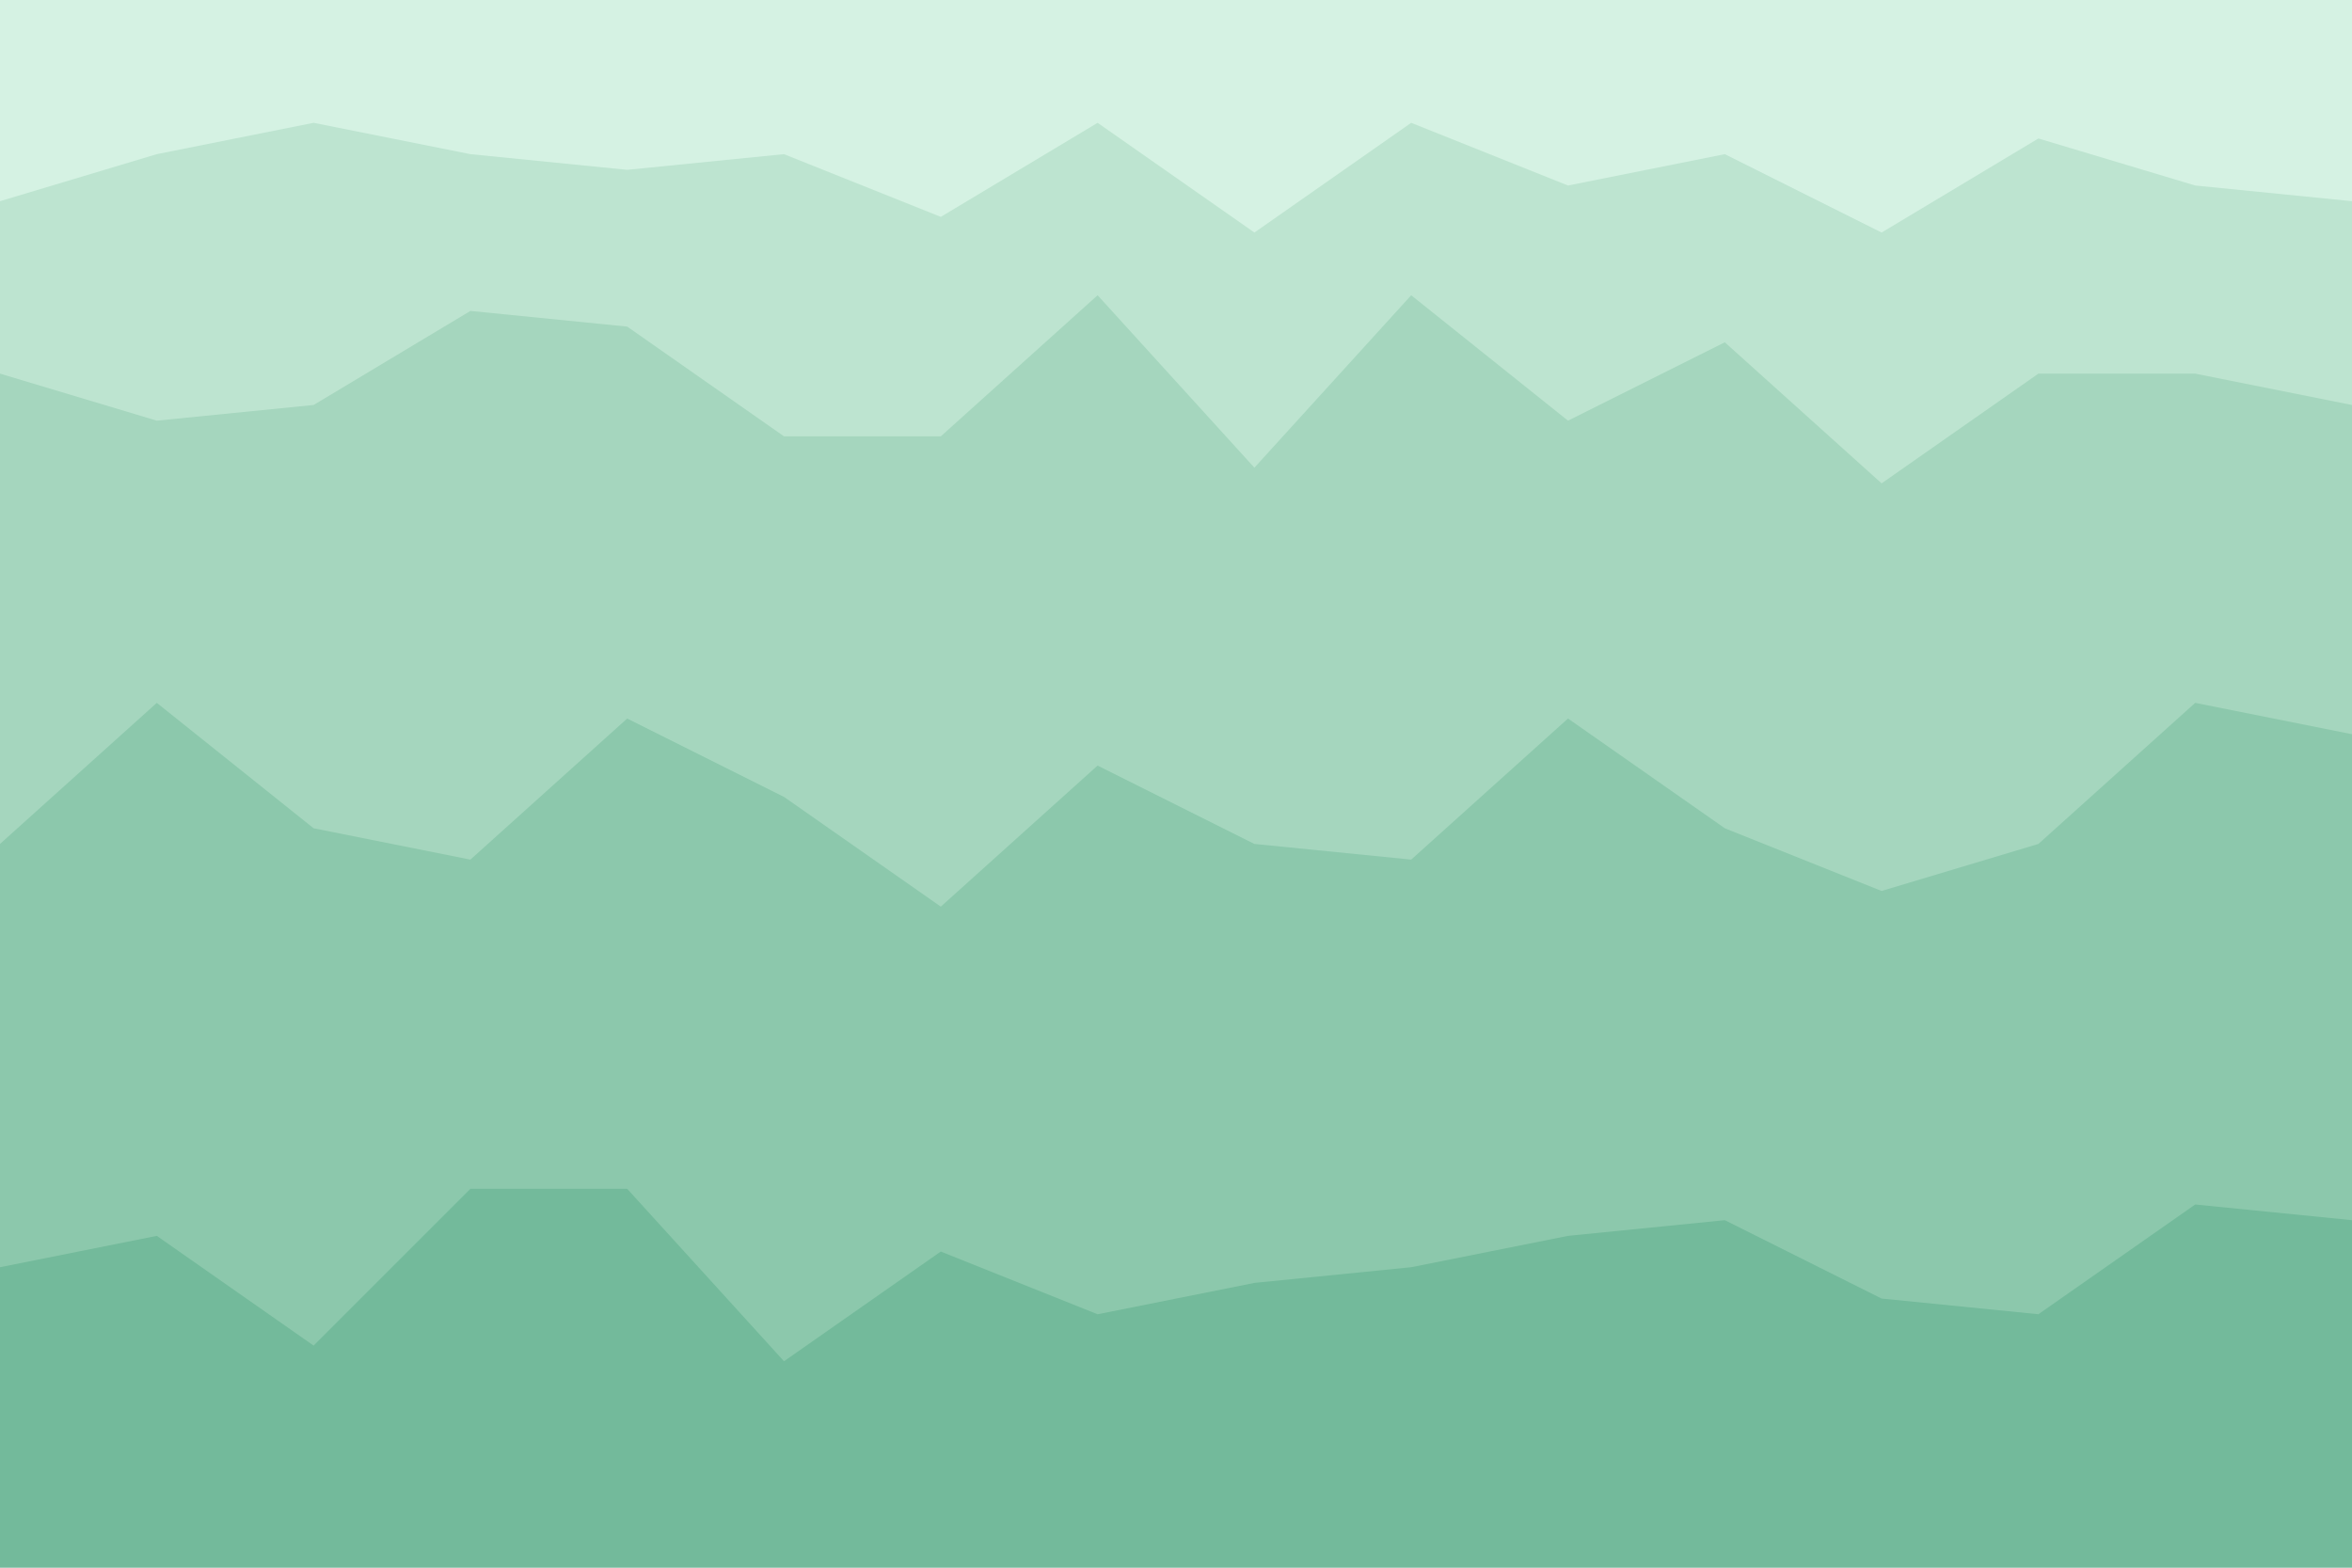
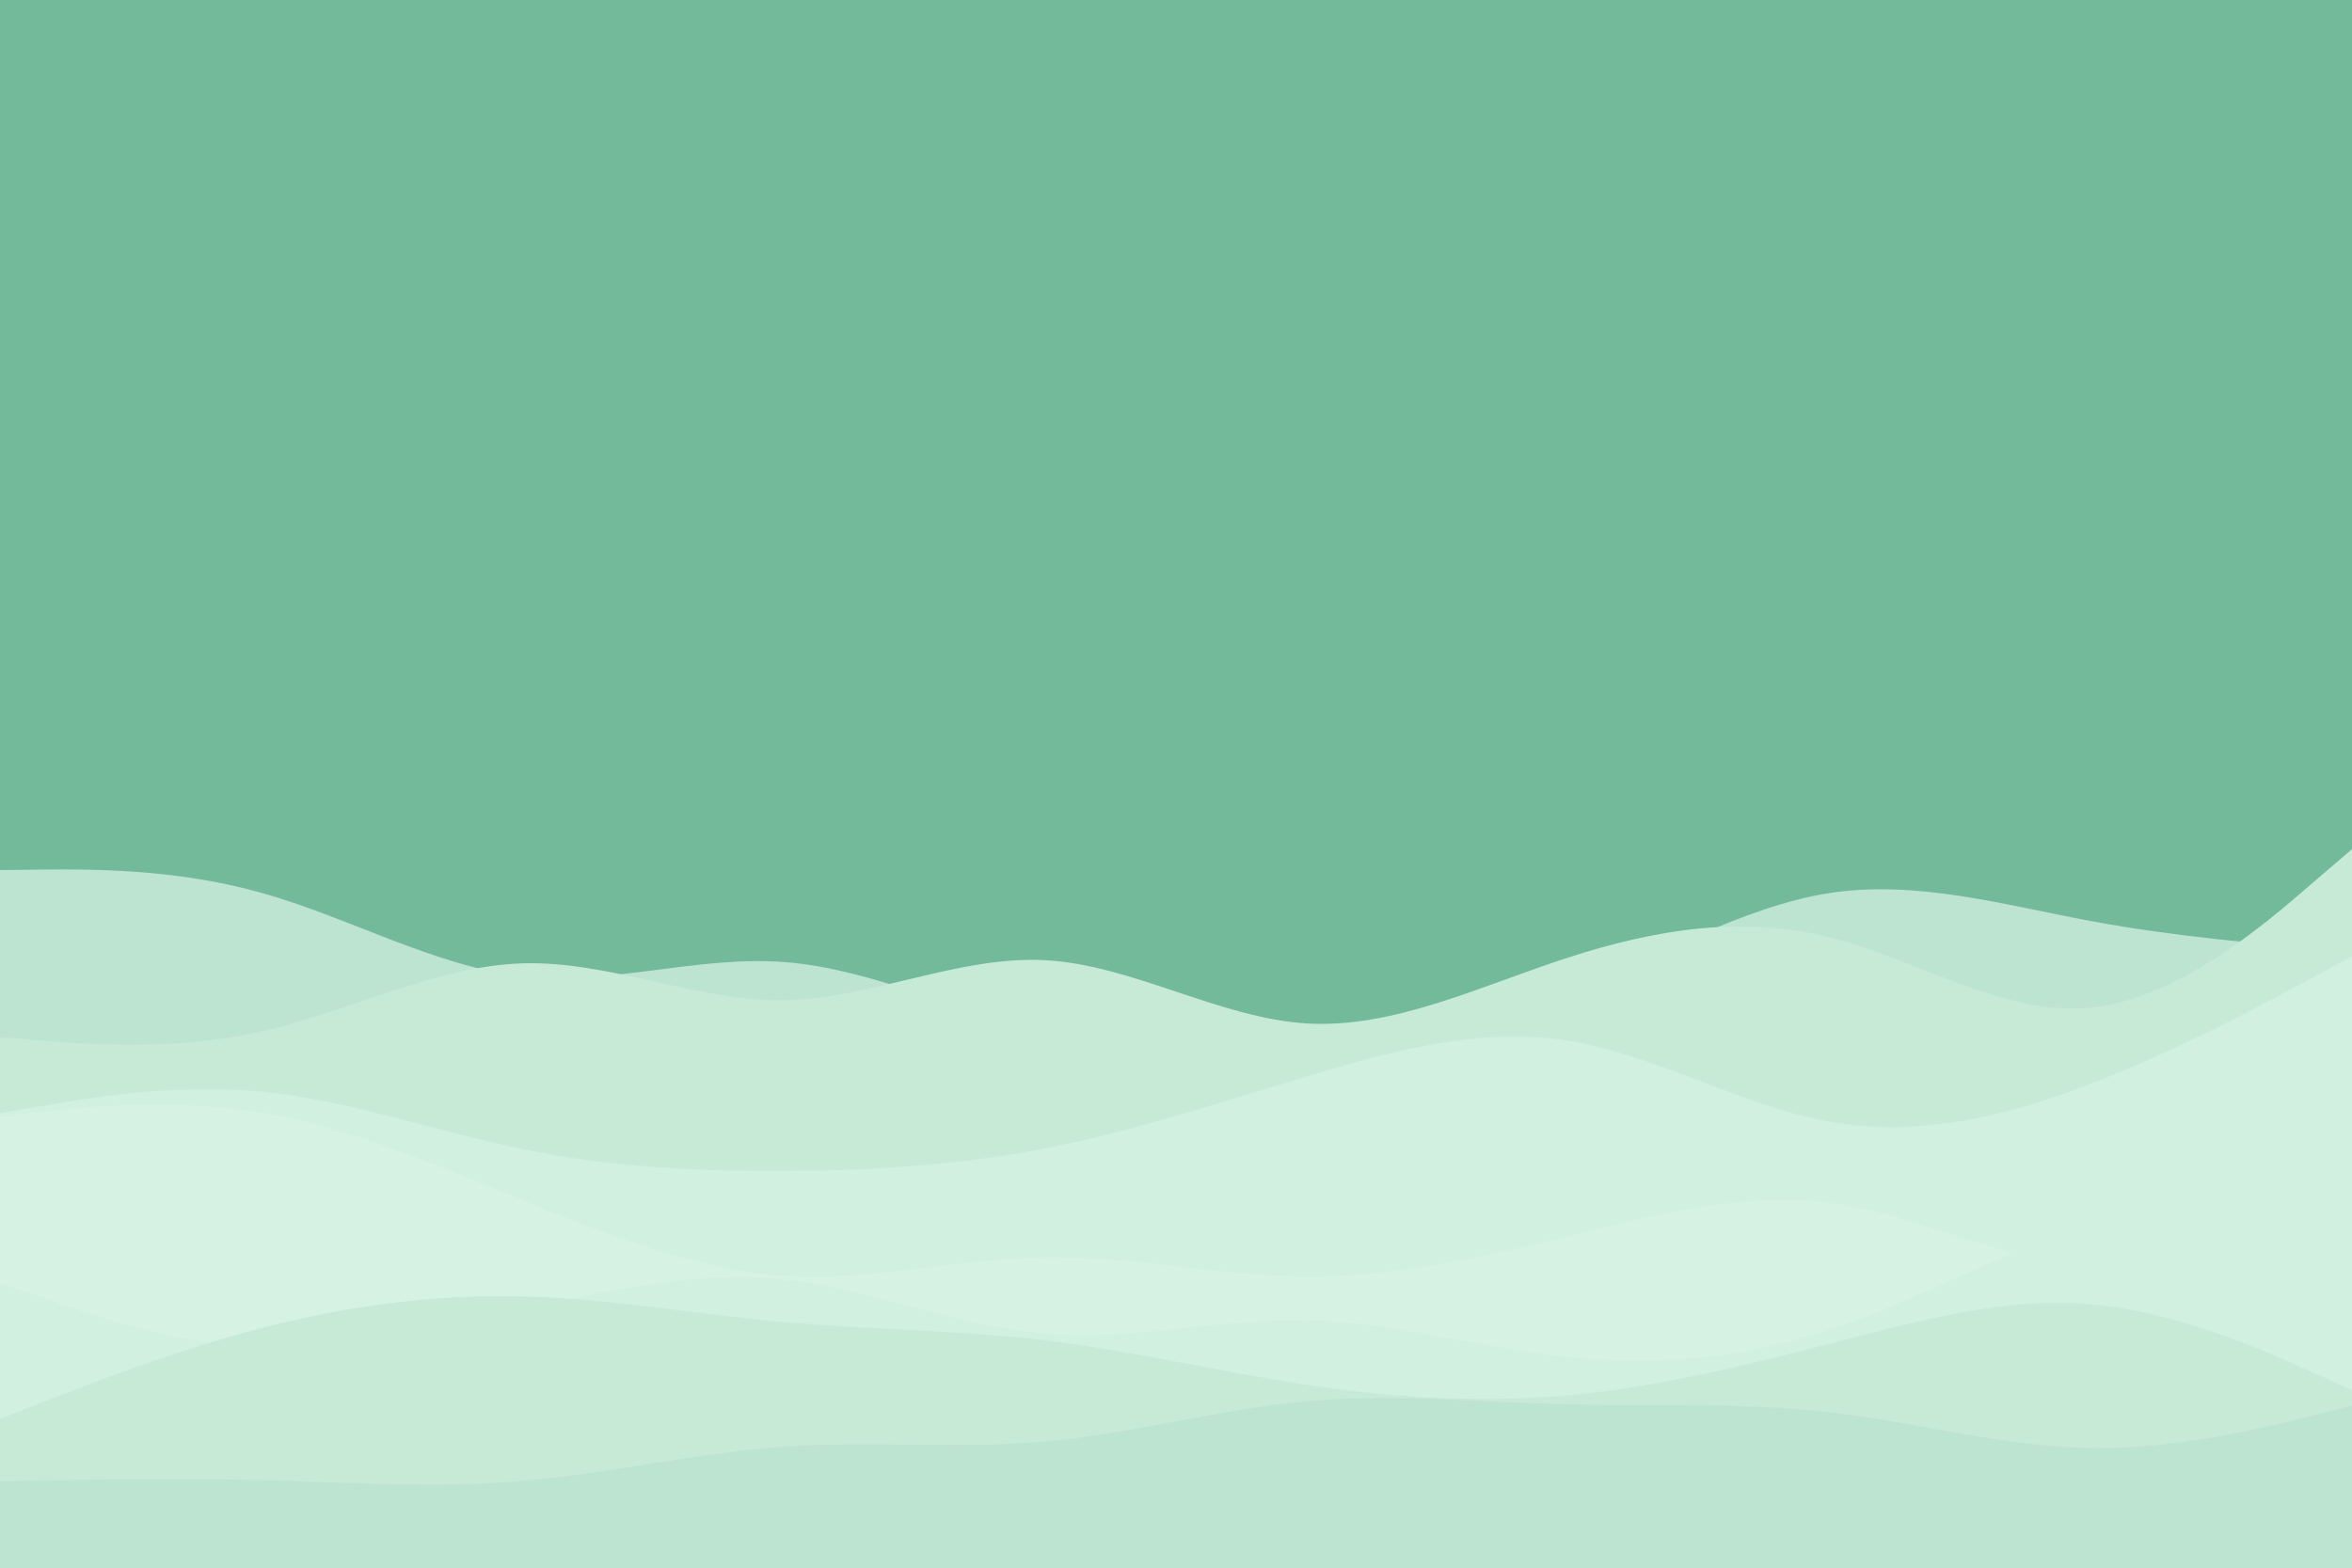
- <svg xmlns="http://www.w3.org/2000/svg" width="900" height="600" fill="none">
-   <g clip-path="url(#prefix__clip0_1_36)">
-     <path d="M0 79l60-18 60-12 60 12 60 6 60-6 60 24 60-36 60 42 60-42 60 24 60-12 60 30 60-36 60 18 60 6V0H0v79z" fill="#D5F2E3" />
-     <path d="M0 145l60 18 60-6 60-36 60 6 60 42h60l60-54 60 66 60-66 60 48 60-30 60 54 60-42h60l60 12V77l-60-6-60-18-60 36-60-30-60 12-60-24-60 42-60-42-60 36-60-24-60 6-60-6-60-12-60 12L0 77v68z" fill="#BDE4D0" />
-     <path d="M0 325l60-54 60 48 60 12 60-54 60 30 60 42 60-54 60 30 60 6 60-54 60 42 60 24 60-18 60-54 60 12V155l-60-12h-60l-60 42-60-54-60 30-60-48-60 66-60-66-60 54h-60l-60-42-60-6-60 36-60 6-60-18v182z" fill="#A5D6BE" />
-     <path d="M0 487l60-12 60 42 60-60h60l60 66 60-42 60 24 60-12 60-6 60-12 60-6 60 30 60 6 60-42 60 6V281l-60-12-60 54-60 18-60-24-60-42-60 54-60-6-60-30-60 54-60-42-60-30-60 54-60-12-60-48-60 54v164z" fill="#8CC8AC" />
-     <path d="M0 601h900V467l-60-6-60 42-60-6-60-30-60 6-60 12-60 6-60 12-60-24-60 42-60-66h-60l-60 60-60-42-60 12v116z" fill="#73BA9B" />
-   </g>
-   <defs>
-     <clipPath id="prefix__clip0_1_36">
-       <path fill="#fff" d="M0 0h900v600H0z" />
-     </clipPath>
-   </defs>
+ <svg xmlns="http://www.w3.org/2000/svg" id="visual" viewBox="0 0 900 600" width="900" height="600" version="1.1">
+   <rect x="0" y="0" width="900" height="600" fill="#73BA9B" />
+   <path d="M0 333L16.7 332.8C33.3 332.7 66.7 332.3 100 341.7C133.3 351 166.7 370 200 373.7C233.3 377.3 266.7 365.7 300 368.2C333.3 370.7 366.7 387.3 400 395C433.3 402.7 466.7 401.3 500 398.5C533.3 395.7 566.7 391.3 600 379.2C633.3 367 666.7 347 700 341.8C733.3 336.7 766.7 346.3 800 352.5C833.3 358.7 866.7 361.3 883.3 362.7L900 364L900 601L883.3 601C866.7 601 833.3 601 800 601C766.7 601 733.3 601 700 601C666.7 601 633.3 601 600 601C566.7 601 533.3 601 500 601C466.7 601 433.3 601 400 601C366.7 601 333.3 601 300 601C266.7 601 233.3 601 200 601C166.7 601 133.3 601 100 601C66.7 601 33.3 601 16.7 601L0 601Z" fill="#bde4d0" />
+   <path d="M0 397L16.7 398.3C33.3 399.7 66.7 402.3 100 394.8C133.3 387.3 166.7 369.7 200 368.7C233.3 367.7 266.7 383.3 300 382.8C333.3 382.3 366.7 365.7 400 367.5C433.3 369.3 466.7 389.7 500 391.7C533.3 393.7 566.7 377.3 600 366.5C633.3 355.7 666.7 350.3 700 358.7C733.3 367 766.7 389 800 385.7C833.3 382.3 866.7 353.7 883.3 339.3L900 325L900 601L883.3 601C866.7 601 833.3 601 800 601C766.7 601 733.3 601 700 601C666.7 601 633.3 601 600 601C566.7 601 533.3 601 500 601C466.7 601 433.3 601 400 601C366.7 601 333.3 601 300 601C266.7 601 233.3 601 200 601C166.7 601 133.3 601 100 601C66.7 601 33.3 601 16.7 601L0 601Z" fill="#c7ead7" />
+   <path d="M0 426L16.7 423.2C33.3 420.3 66.7 414.7 100 417.8C133.3 421 166.7 433 200 439.8C233.3 446.7 266.7 448.3 300 448.2C333.3 448 366.7 446 400 439.5C433.3 433 466.7 422 500 412C533.3 402 566.7 393 600 398.3C633.3 403.7 666.7 423.3 700 429.3C733.3 435.3 766.7 427.7 800 414.8C833.3 402 866.7 384 883.3 375L900 366L900 601L883.3 601C866.7 601 833.3 601 800 601C766.7 601 733.3 601 700 601C666.7 601 633.3 601 600 601C566.7 601 533.3 601 500 601C466.7 601 433.3 601 400 601C366.7 601 333.3 601 300 601C266.7 601 233.3 601 200 601C166.7 601 133.3 601 100 601C66.7 601 33.3 601 16.7 601L0 601Z" fill="#d1f0e0" />
+   <path d="M0 427L16.7 425.3C33.3 423.7 66.7 420.3 100 425.8C133.3 431.3 166.7 445.7 200 459.3C233.3 473 266.7 486 300 488.2C333.3 490.3 366.7 481.7 400 481.2C433.3 480.7 466.7 488.3 500 488.5C533.3 488.7 566.7 481.3 600 473.2C633.3 465 666.7 456 700 460.3C733.3 464.7 766.7 482.3 800 485.8C833.3 489.3 866.7 478.7 883.3 473.3L900 468L900 601L883.3 601C866.7 601 833.3 601 800 601C766.7 601 733.3 601 700 601C666.7 601 633.3 601 600 601C566.7 601 533.3 601 500 601C466.7 601 433.3 601 400 601C366.7 601 333.3 601 300 601C266.7 601 233.3 601 200 601C166.7 601 133.3 601 100 601C66.7 601 33.3 601 16.7 601L0 601Z" fill="#d5f2e3" />
+   <path d="M0 491L16.7 496.8C33.3 502.7 66.7 514.3 100 516C133.3 517.7 166.7 509.3 200 501.5C233.3 493.7 266.7 486.3 300 489.8C333.3 493.3 366.7 507.7 400 510.5C433.3 513.3 466.7 504.7 500 505.3C533.3 506 566.7 516 600 519.5C633.3 523 666.7 520 700 509C733.3 498 766.7 479 800 468.2C833.3 457.3 866.7 454.7 883.3 453.3L900 452L900 601L883.3 601C866.7 601 833.3 601 800 601C766.7 601 733.3 601 700 601C666.7 601 633.3 601 600 601C566.7 601 533.3 601 500 601C466.7 601 433.3 601 400 601C366.7 601 333.3 601 300 601C266.7 601 233.3 601 200 601C166.7 601 133.3 601 100 601C66.7 601 33.3 601 16.7 601L0 601Z" fill="#d1f0e0" />
+   <path d="M0 543L16.7 536.5C33.3 530 66.7 517 100 508.3C133.3 499.7 166.7 495.3 200 496.2C233.3 497 266.7 503 300 506C333.3 509 366.7 509 400 513C433.3 517 466.7 525 500 530C533.3 535 566.7 537 600 534C633.3 531 666.7 523 700 514.3C733.3 505.7 766.7 496.3 800 499.2C833.3 502 866.7 517 883.3 524.5L900 532L900 601L883.3 601C866.7 601 833.3 601 800 601C766.7 601 733.3 601 700 601C666.7 601 633.3 601 600 601C566.7 601 533.3 601 500 601C466.7 601 433.3 601 400 601C366.7 601 333.3 601 300 601C266.7 601 233.3 601 200 601C166.7 601 133.3 601 100 601C66.7 601 33.3 601 16.7 601L0 601Z" fill="#c7ead7" />
+   <path d="M0 567L16.7 566.7C33.3 566.3 66.7 565.7 100 566.5C133.3 567.3 166.7 569.7 200 566.8C233.3 564 266.7 556 300 553.7C333.3 551.3 366.7 554.7 400 551.7C433.3 548.7 466.7 539.3 500 536.3C533.3 533.3 566.7 536.7 600 537.5C633.3 538.3 666.7 536.7 700 540.5C733.3 544.3 766.7 553.7 800 554.2C833.3 554.7 866.7 546.3 883.3 542.2L900 538L900 601L883.3 601C866.7 601 833.3 601 800 601C766.7 601 733.3 601 700 601C666.7 601 633.3 601 600 601C566.7 601 533.3 601 500 601C466.7 601 433.3 601 400 601C366.7 601 333.3 601 300 601C266.7 601 233.3 601 200 601C166.7 601 133.3 601 100 601C66.7 601 33.3 601 16.7 601L0 601Z" fill="#bde4d0" />
</svg>
